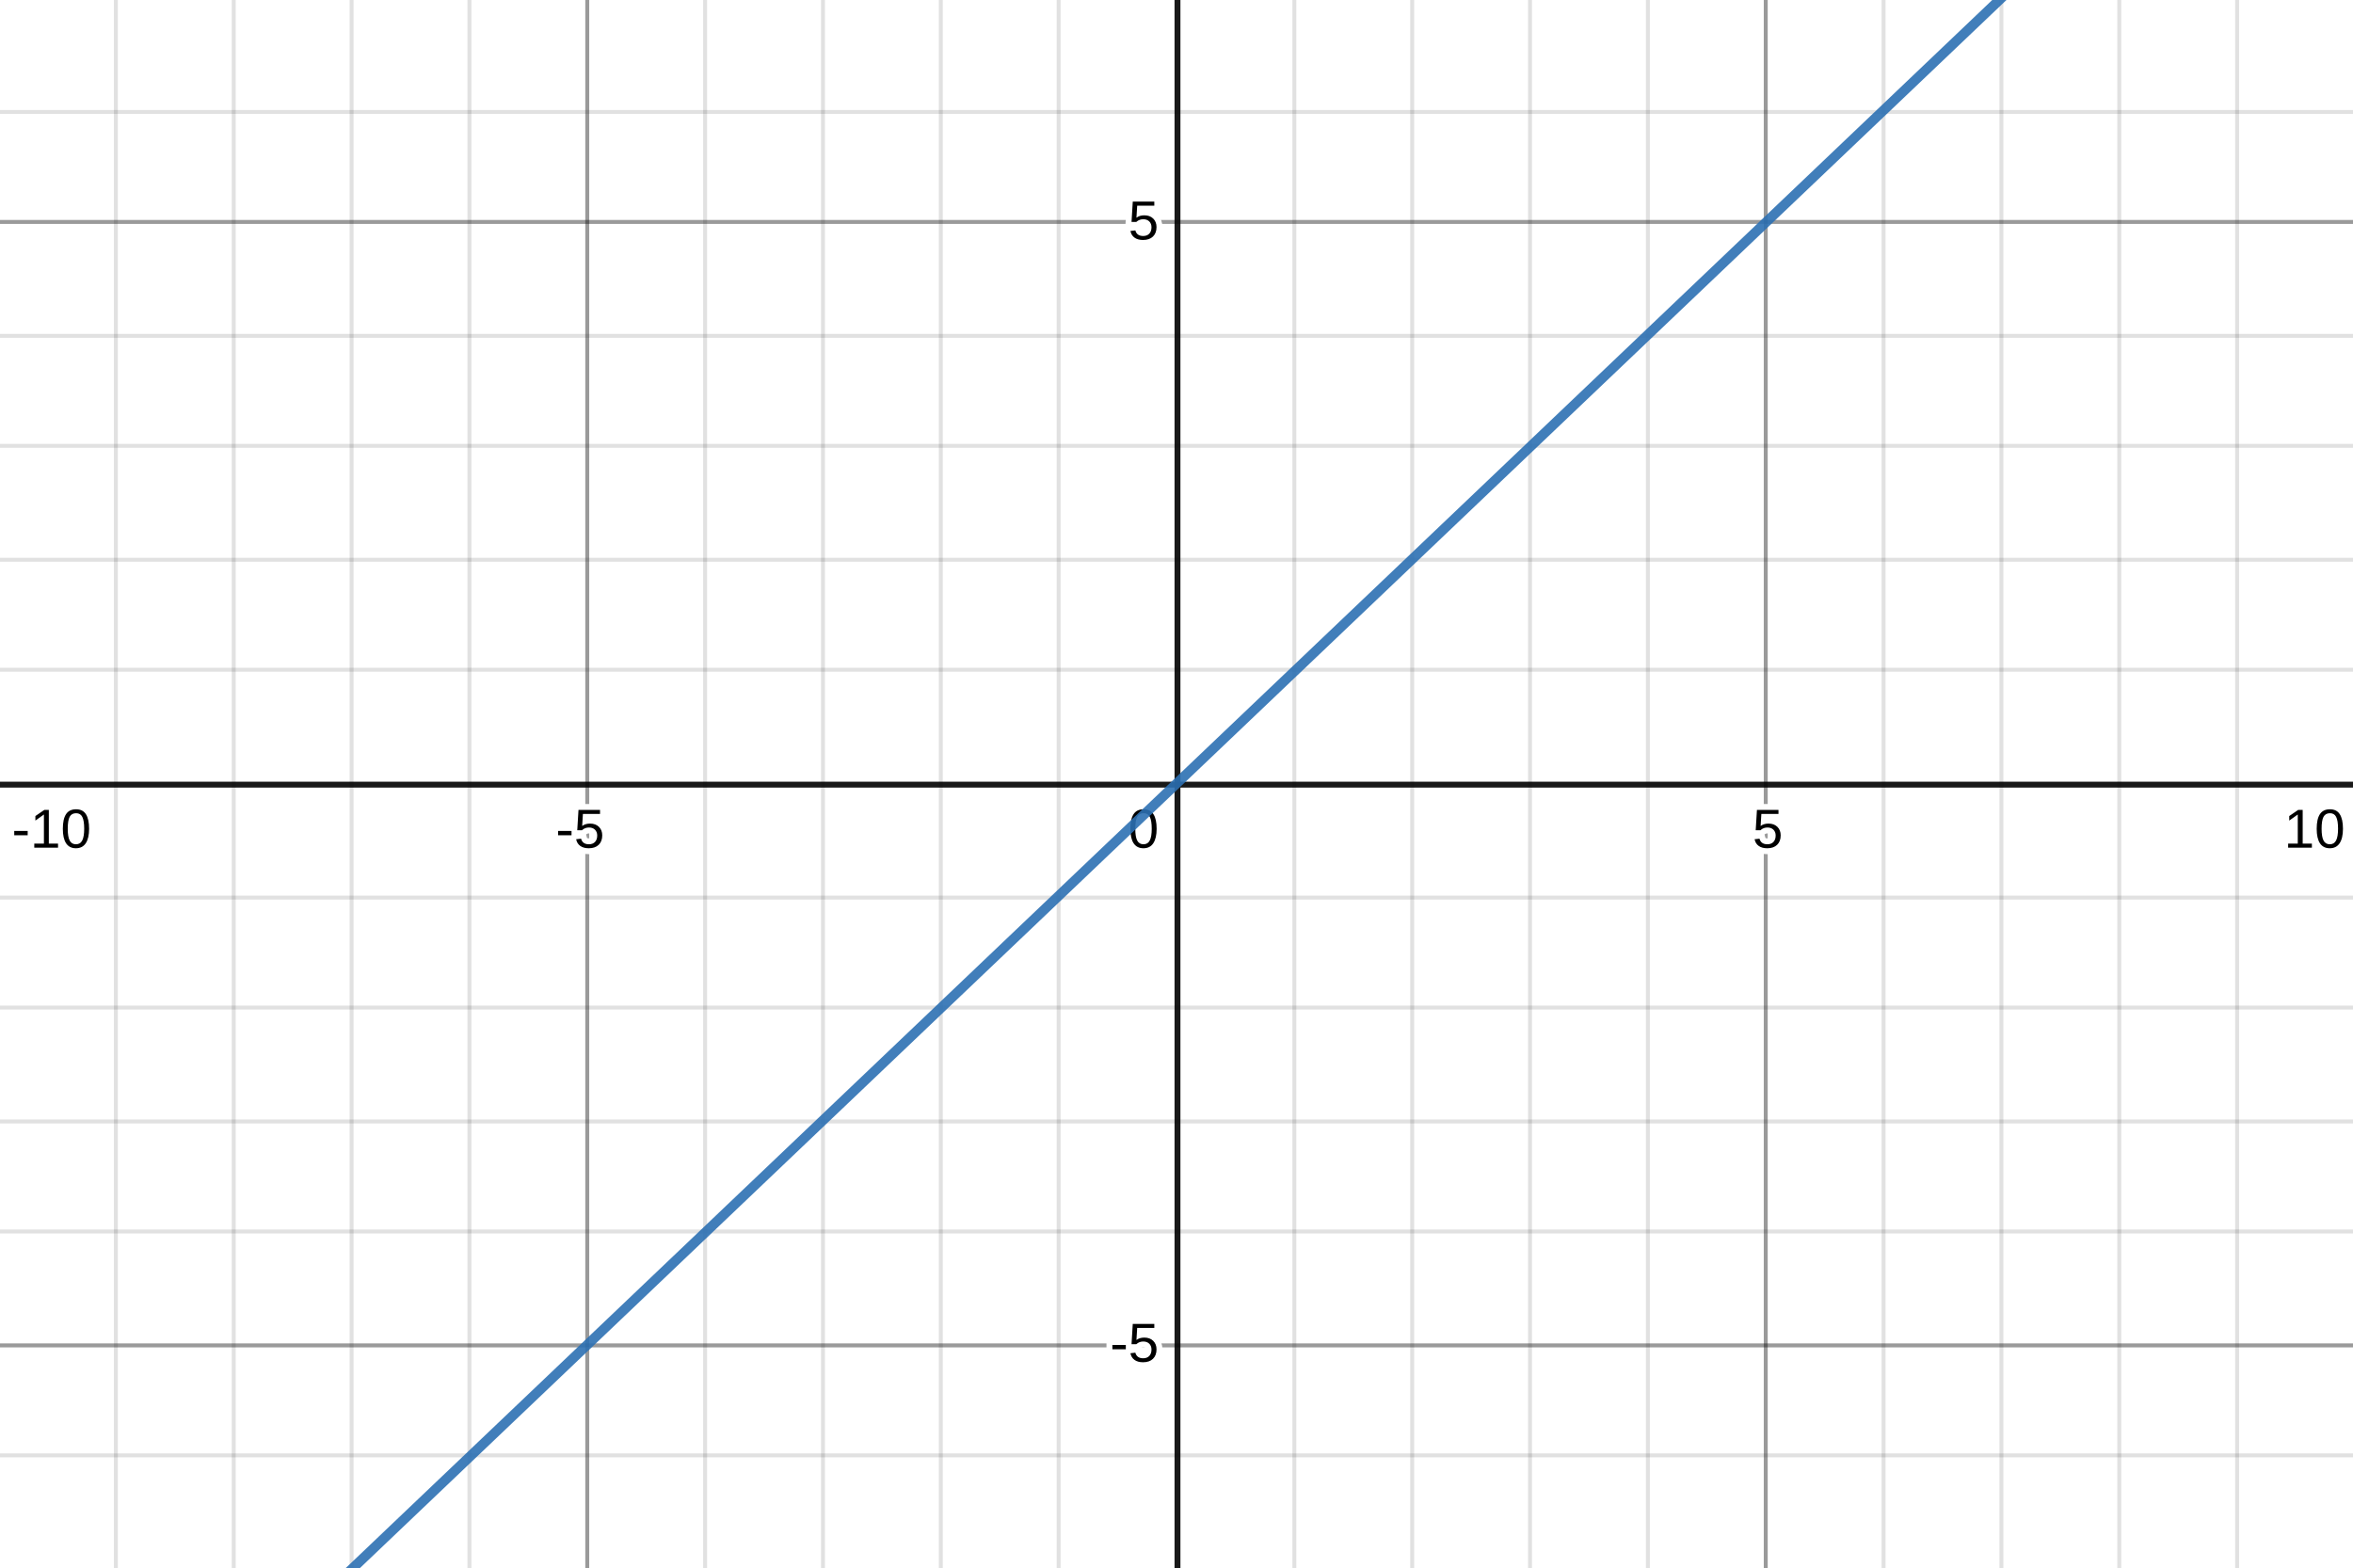
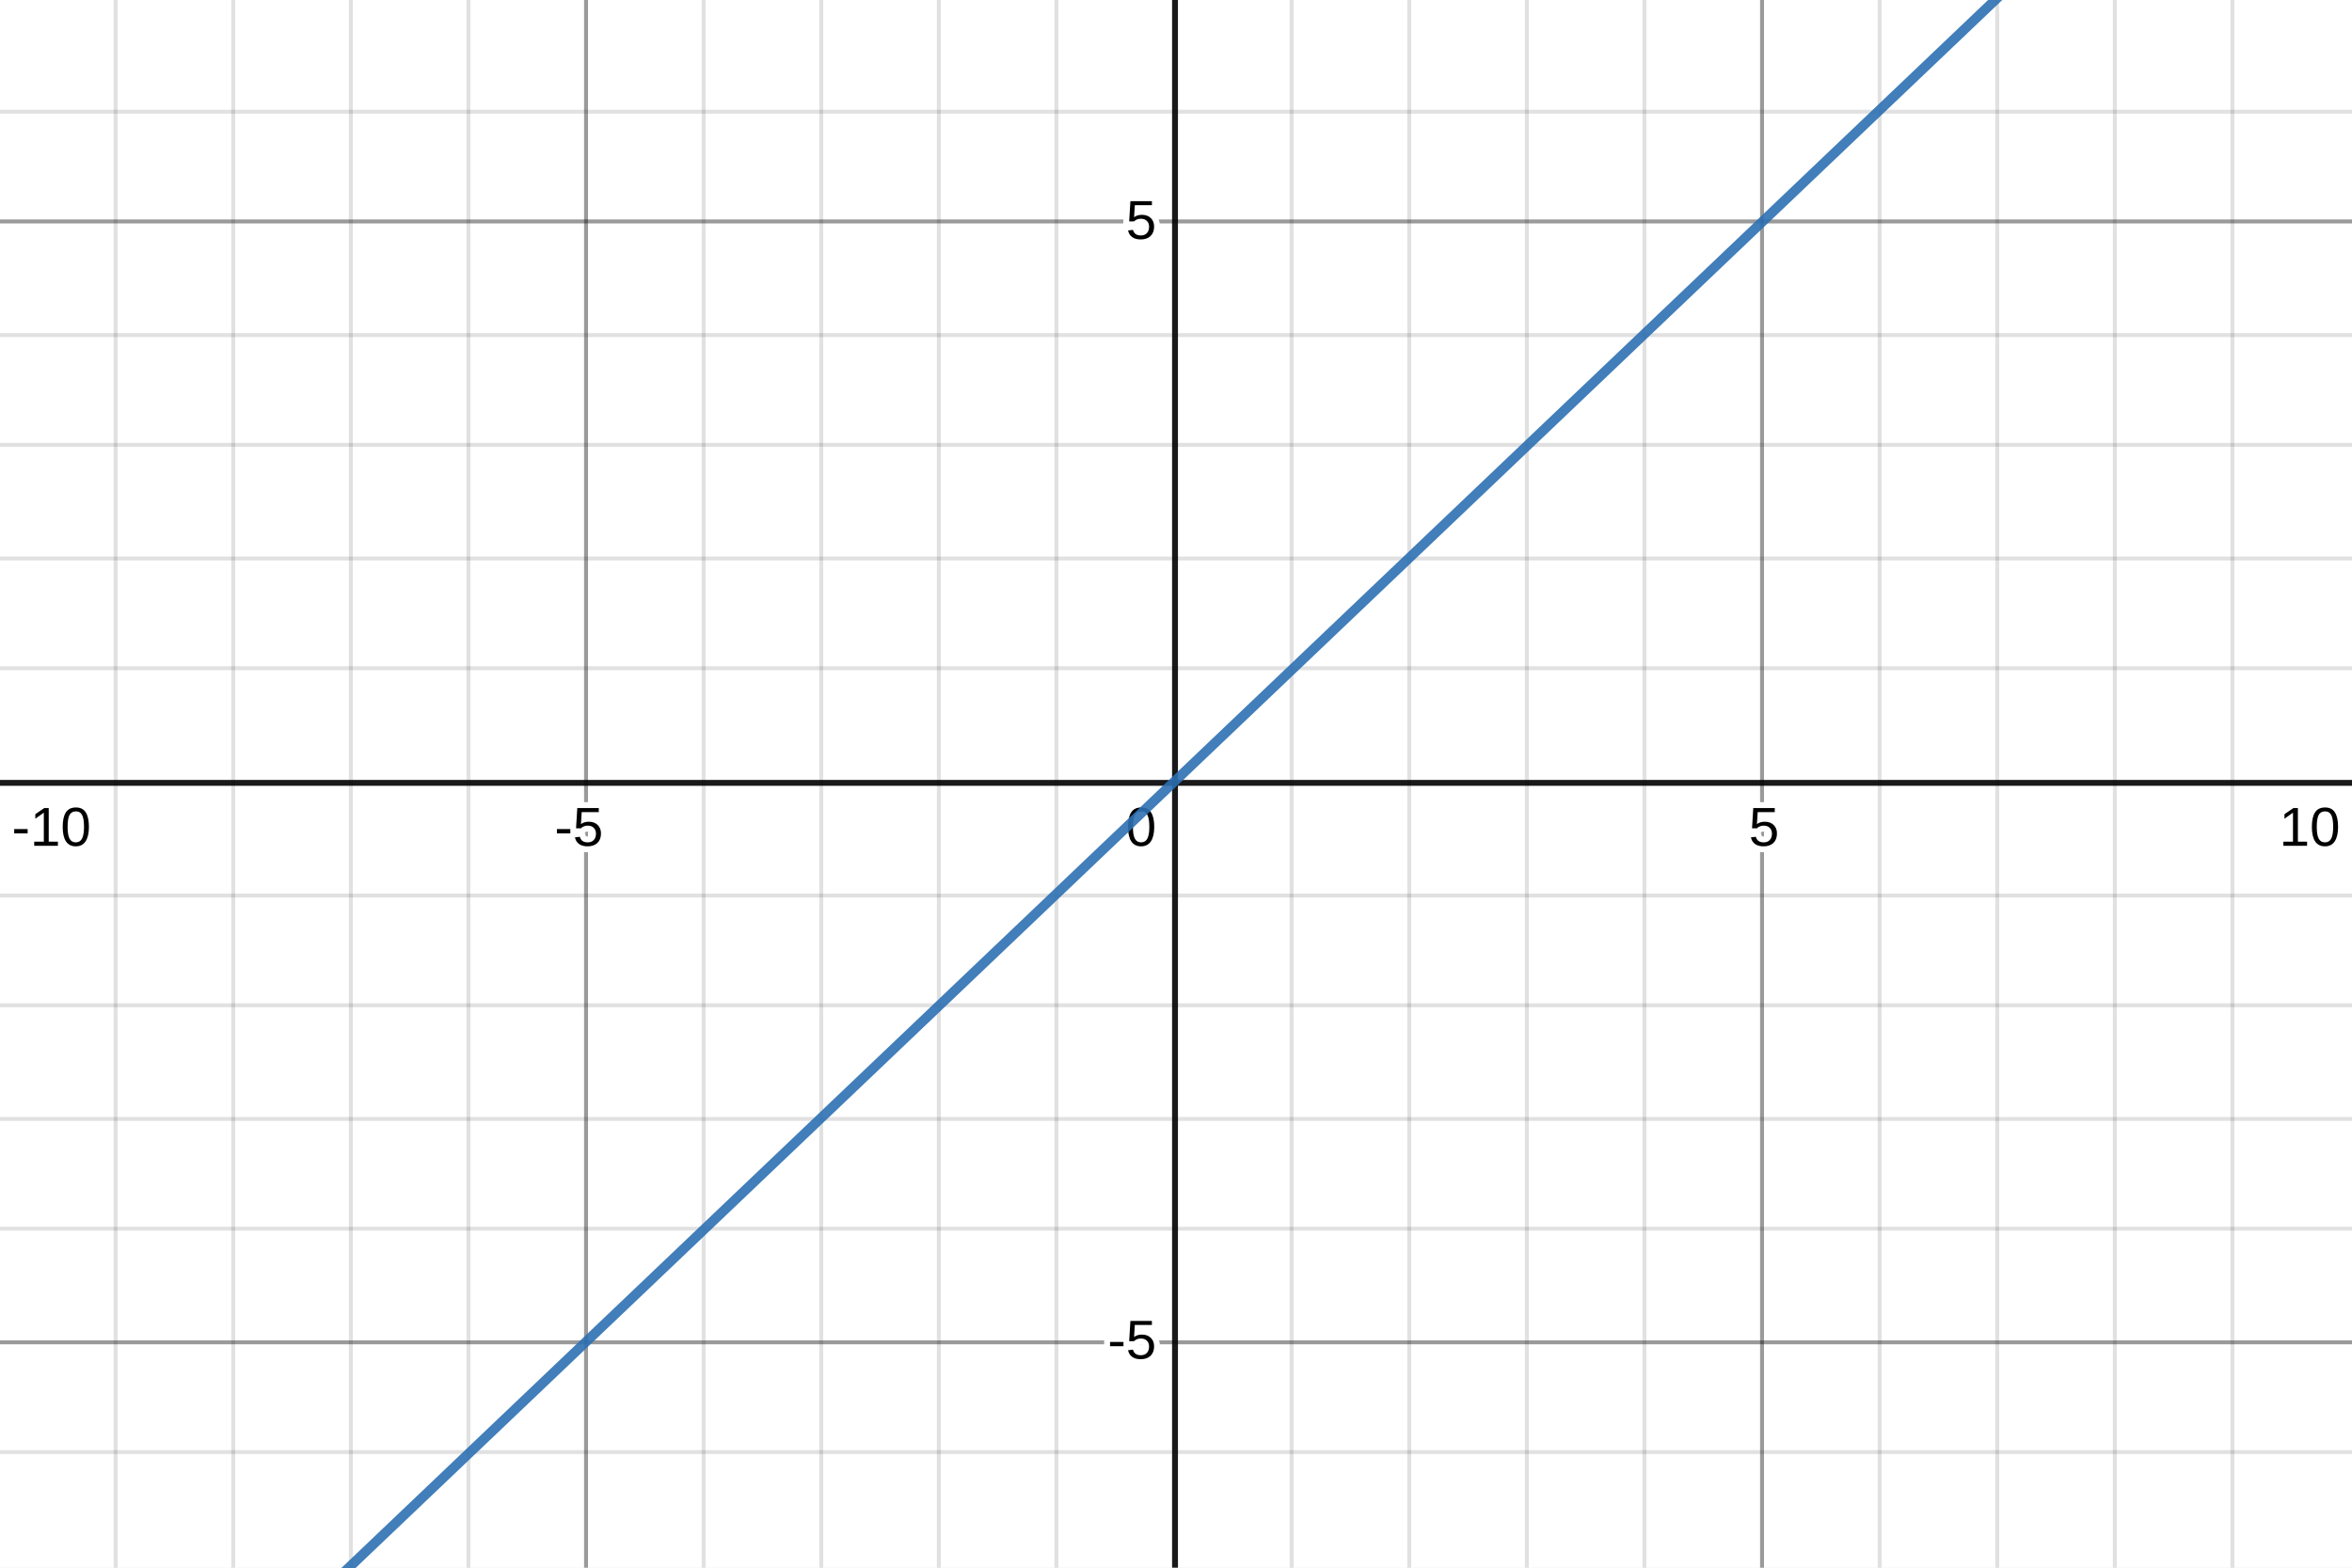
- <svg xmlns="http://www.w3.org/2000/svg" version="1.1" width="599" height="399">
+ <svg xmlns="http://www.w3.org/2000/svg" version="1.1" width="600" height="400" class="desmos-graph">
  <defs />
  <g transform="scale(1,1)">
-     <g id="background-3b84220d">
-       <rect fill="white" stroke="none" x="0" y="0" width="599.996" height="399.992" class="dcg-svg-background" />
+     <g id="background-74bd08dd">
+       <rect fill="white" stroke="none" x="0" y="0" width="600" height="400" class="dcg-svg-background" />
    </g>
-     <g id="background-images-3b84220d" />
-     <g id="graphpaper-3b84220d">
-       <g id="grid-3b84220d">
+     <g id="background-images-74bd08dd" />
+     <g id="graphpaper-74bd08dd">
+       <g id="grid-74bd08dd">
        <g>
-           <path fill="none" stroke="rgb(0,0,0)" class="dcg-svg-minor-gridline" paint-order="fill stroke markers" d=" M -0.5 0 L -0.5 399.992" stroke-opacity="0.12" stroke-miterlimit="10" stroke-dasharray="" />
-           <path fill="none" stroke="rgb(0,0,0)" class="dcg-svg-minor-gridline" paint-order="fill stroke markers" d=" M 29.5 0 L 29.5 399.992" stroke-opacity="0.12" stroke-miterlimit="10" stroke-dasharray="" />
-           <path fill="none" stroke="rgb(0,0,0)" class="dcg-svg-minor-gridline" paint-order="fill stroke markers" d=" M 59.5 0 L 59.5 399.992" stroke-opacity="0.12" stroke-miterlimit="10" stroke-dasharray="" />
-           <path fill="none" stroke="rgb(0,0,0)" class="dcg-svg-minor-gridline" paint-order="fill stroke markers" d=" M 89.5 0 L 89.5 399.992" stroke-opacity="0.12" stroke-miterlimit="10" stroke-dasharray="" />
-           <path fill="none" stroke="rgb(0,0,0)" class="dcg-svg-minor-gridline" paint-order="fill stroke markers" d=" M 119.5 0 L 119.5 399.992" stroke-opacity="0.12" stroke-miterlimit="10" stroke-dasharray="" />
-           <path fill="none" stroke="rgb(0,0,0)" class="dcg-svg-minor-gridline" paint-order="fill stroke markers" d=" M 149.5 0 L 149.5 399.992" stroke-opacity="0.12" stroke-miterlimit="10" stroke-dasharray="" />
-           <path fill="none" stroke="rgb(0,0,0)" class="dcg-svg-minor-gridline" paint-order="fill stroke markers" d=" M 179.5 0 L 179.5 399.992" stroke-opacity="0.12" stroke-miterlimit="10" stroke-dasharray="" />
-           <path fill="none" stroke="rgb(0,0,0)" class="dcg-svg-minor-gridline" paint-order="fill stroke markers" d=" M 209.5 0 L 209.5 399.992" stroke-opacity="0.12" stroke-miterlimit="10" stroke-dasharray="" />
-           <path fill="none" stroke="rgb(0,0,0)" class="dcg-svg-minor-gridline" paint-order="fill stroke markers" d=" M 239.5 0 L 239.5 399.992" stroke-opacity="0.12" stroke-miterlimit="10" stroke-dasharray="" />
-           <path fill="none" stroke="rgb(0,0,0)" class="dcg-svg-minor-gridline" paint-order="fill stroke markers" d=" M 269.5 0 L 269.5 399.992" stroke-opacity="0.12" stroke-miterlimit="10" stroke-dasharray="" />
-           <path fill="none" stroke="rgb(0,0,0)" class="dcg-svg-minor-gridline" paint-order="fill stroke markers" d=" M 329.5 0 L 329.5 399.992" stroke-opacity="0.12" stroke-miterlimit="10" stroke-dasharray="" />
-           <path fill="none" stroke="rgb(0,0,0)" class="dcg-svg-minor-gridline" paint-order="fill stroke markers" d=" M 359.5 0 L 359.5 399.992" stroke-opacity="0.12" stroke-miterlimit="10" stroke-dasharray="" />
-           <path fill="none" stroke="rgb(0,0,0)" class="dcg-svg-minor-gridline" paint-order="fill stroke markers" d=" M 389.5 0 L 389.5 399.992" stroke-opacity="0.12" stroke-miterlimit="10" stroke-dasharray="" />
-           <path fill="none" stroke="rgb(0,0,0)" class="dcg-svg-minor-gridline" paint-order="fill stroke markers" d=" M 419.5 0 L 419.5 399.992" stroke-opacity="0.12" stroke-miterlimit="10" stroke-dasharray="" />
-           <path fill="none" stroke="rgb(0,0,0)" class="dcg-svg-minor-gridline" paint-order="fill stroke markers" d=" M 449.5 0 L 449.5 399.992" stroke-opacity="0.12" stroke-miterlimit="10" stroke-dasharray="" />
-           <path fill="none" stroke="rgb(0,0,0)" class="dcg-svg-minor-gridline" paint-order="fill stroke markers" d=" M 479.5 0 L 479.5 399.992" stroke-opacity="0.12" stroke-miterlimit="10" stroke-dasharray="" />
-           <path fill="none" stroke="rgb(0,0,0)" class="dcg-svg-minor-gridline" paint-order="fill stroke markers" d=" M 509.5 0 L 509.5 399.992" stroke-opacity="0.12" stroke-miterlimit="10" stroke-dasharray="" />
-           <path fill="none" stroke="rgb(0,0,0)" class="dcg-svg-minor-gridline" paint-order="fill stroke markers" d=" M 539.5 0 L 539.5 399.992" stroke-opacity="0.12" stroke-miterlimit="10" stroke-dasharray="" />
-           <path fill="none" stroke="rgb(0,0,0)" class="dcg-svg-minor-gridline" paint-order="fill stroke markers" d=" M 569.5 0 L 569.5 399.992" stroke-opacity="0.12" stroke-miterlimit="10" stroke-dasharray="" />
-           <path fill="none" stroke="rgb(0,0,0)" class="dcg-svg-minor-gridline" paint-order="fill stroke markers" d=" M 599.5 0 L 599.5 399.992" stroke-opacity="0.12" stroke-miterlimit="10" stroke-dasharray="" />
-           <path fill="none" stroke="rgb(0,0,0)" class="dcg-svg-minor-gridline" paint-order="fill stroke markers" d=" M 0 370.5 L 599.996 370.5" stroke-opacity="0.12" stroke-miterlimit="10" stroke-dasharray="" />
-           <path fill="none" stroke="rgb(0,0,0)" class="dcg-svg-minor-gridline" paint-order="fill stroke markers" d=" M 0 342.5 L 599.996 342.5" stroke-opacity="0.12" stroke-miterlimit="10" stroke-dasharray="" />
-           <path fill="none" stroke="rgb(0,0,0)" class="dcg-svg-minor-gridline" paint-order="fill stroke markers" d=" M 0 313.5 L 599.996 313.5" stroke-opacity="0.12" stroke-miterlimit="10" stroke-dasharray="" />
-           <path fill="none" stroke="rgb(0,0,0)" class="dcg-svg-minor-gridline" paint-order="fill stroke markers" d=" M 0 285.5 L 599.996 285.5" stroke-opacity="0.12" stroke-miterlimit="10" stroke-dasharray="" />
-           <path fill="none" stroke="rgb(0,0,0)" class="dcg-svg-minor-gridline" paint-order="fill stroke markers" d=" M 0 256.5 L 599.996 256.5" stroke-opacity="0.12" stroke-miterlimit="10" stroke-dasharray="" />
-           <path fill="none" stroke="rgb(0,0,0)" class="dcg-svg-minor-gridline" paint-order="fill stroke markers" d=" M 0 228.5 L 599.996 228.5" stroke-opacity="0.12" stroke-miterlimit="10" stroke-dasharray="" />
-           <path fill="none" stroke="rgb(0,0,0)" class="dcg-svg-minor-gridline" paint-order="fill stroke markers" d=" M 0 170.5 L 599.996 170.5" stroke-opacity="0.12" stroke-miterlimit="10" stroke-dasharray="" />
-           <path fill="none" stroke="rgb(0,0,0)" class="dcg-svg-minor-gridline" paint-order="fill stroke markers" d=" M 0 142.5 L 599.996 142.5" stroke-opacity="0.12" stroke-miterlimit="10" stroke-dasharray="" />
-           <path fill="none" stroke="rgb(0,0,0)" class="dcg-svg-minor-gridline" paint-order="fill stroke markers" d=" M 0 113.5 L 599.996 113.5" stroke-opacity="0.12" stroke-miterlimit="10" stroke-dasharray="" />
-           <path fill="none" stroke="rgb(0,0,0)" class="dcg-svg-minor-gridline" paint-order="fill stroke markers" d=" M 0 85.5 L 599.996 85.5" stroke-opacity="0.12" stroke-miterlimit="10" stroke-dasharray="" />
-           <path fill="none" stroke="rgb(0,0,0)" class="dcg-svg-minor-gridline" paint-order="fill stroke markers" d=" M 0 56.5 L 599.996 56.5" stroke-opacity="0.12" stroke-miterlimit="10" stroke-dasharray="" />
-           <path fill="none" stroke="rgb(0,0,0)" class="dcg-svg-minor-gridline" paint-order="fill stroke markers" d=" M 0 28.5 L 599.996 28.5" stroke-opacity="0.12" stroke-miterlimit="10" stroke-dasharray="" />
-           <path fill="none" stroke="rgb(0,0,0)" class="dcg-svg-major-gridline" paint-order="fill stroke markers" d=" M -0.5 0 L -0.5 399.992" stroke-opacity="0.318" stroke-miterlimit="10" stroke-dasharray="" />
-           <path fill="none" stroke="rgb(0,0,0)" class="dcg-svg-major-gridline" paint-order="fill stroke markers" d=" M 149.5 0 L 149.5 399.992" stroke-opacity="0.318" stroke-miterlimit="10" stroke-dasharray="" />
-           <path fill="none" stroke="rgb(0,0,0)" class="dcg-svg-major-gridline" paint-order="fill stroke markers" d=" M 449.5 0 L 449.5 399.992" stroke-opacity="0.318" stroke-miterlimit="10" stroke-dasharray="" />
-           <path fill="none" stroke="rgb(0,0,0)" class="dcg-svg-major-gridline" paint-order="fill stroke markers" d=" M 599.5 0 L 599.5 399.992" stroke-opacity="0.318" stroke-miterlimit="10" stroke-dasharray="" />
-           <path fill="none" stroke="rgb(0,0,0)" class="dcg-svg-major-gridline" paint-order="fill stroke markers" d=" M 0 342.5 L 599.996 342.5" stroke-opacity="0.318" stroke-miterlimit="10" stroke-dasharray="" />
-           <path fill="none" stroke="rgb(0,0,0)" class="dcg-svg-major-gridline" paint-order="fill stroke markers" d=" M 0 56.5 L 599.996 56.5" stroke-opacity="0.318" stroke-miterlimit="10" stroke-dasharray="" />
+           <path fill="none" stroke="rgb(0,0,0)" class="dcg-svg-minor-gridline" paint-order="fill stroke markers" d=" M -0.5 0 L -0.5 400" stroke-opacity="0.12" stroke-miterlimit="10" stroke-dasharray="" />
+           <path fill="none" stroke="rgb(0,0,0)" class="dcg-svg-minor-gridline" paint-order="fill stroke markers" d=" M 29.5 0 L 29.5 400" stroke-opacity="0.12" stroke-miterlimit="10" stroke-dasharray="" />
+           <path fill="none" stroke="rgb(0,0,0)" class="dcg-svg-minor-gridline" paint-order="fill stroke markers" d=" M 59.5 0 L 59.5 400" stroke-opacity="0.12" stroke-miterlimit="10" stroke-dasharray="" />
+           <path fill="none" stroke="rgb(0,0,0)" class="dcg-svg-minor-gridline" paint-order="fill stroke markers" d=" M 89.5 0 L 89.5 400" stroke-opacity="0.12" stroke-miterlimit="10" stroke-dasharray="" />
+           <path fill="none" stroke="rgb(0,0,0)" class="dcg-svg-minor-gridline" paint-order="fill stroke markers" d=" M 119.5 0 L 119.5 400" stroke-opacity="0.12" stroke-miterlimit="10" stroke-dasharray="" />
+           <path fill="none" stroke="rgb(0,0,0)" class="dcg-svg-minor-gridline" paint-order="fill stroke markers" d=" M 149.5 0 L 149.5 400" stroke-opacity="0.12" stroke-miterlimit="10" stroke-dasharray="" />
+           <path fill="none" stroke="rgb(0,0,0)" class="dcg-svg-minor-gridline" paint-order="fill stroke markers" d=" M 179.5 0 L 179.5 400" stroke-opacity="0.12" stroke-miterlimit="10" stroke-dasharray="" />
+           <path fill="none" stroke="rgb(0,0,0)" class="dcg-svg-minor-gridline" paint-order="fill stroke markers" d=" M 209.5 0 L 209.5 400" stroke-opacity="0.12" stroke-miterlimit="10" stroke-dasharray="" />
+           <path fill="none" stroke="rgb(0,0,0)" class="dcg-svg-minor-gridline" paint-order="fill stroke markers" d=" M 239.5 0 L 239.5 400" stroke-opacity="0.12" stroke-miterlimit="10" stroke-dasharray="" />
+           <path fill="none" stroke="rgb(0,0,0)" class="dcg-svg-minor-gridline" paint-order="fill stroke markers" d=" M 269.5 0 L 269.5 400" stroke-opacity="0.12" stroke-miterlimit="10" stroke-dasharray="" />
+           <path fill="none" stroke="rgb(0,0,0)" class="dcg-svg-minor-gridline" paint-order="fill stroke markers" d=" M 329.5 0 L 329.5 400" stroke-opacity="0.12" stroke-miterlimit="10" stroke-dasharray="" />
+           <path fill="none" stroke="rgb(0,0,0)" class="dcg-svg-minor-gridline" paint-order="fill stroke markers" d=" M 359.5 0 L 359.5 400" stroke-opacity="0.12" stroke-miterlimit="10" stroke-dasharray="" />
+           <path fill="none" stroke="rgb(0,0,0)" class="dcg-svg-minor-gridline" paint-order="fill stroke markers" d=" M 389.5 0 L 389.5 400" stroke-opacity="0.12" stroke-miterlimit="10" stroke-dasharray="" />
+           <path fill="none" stroke="rgb(0,0,0)" class="dcg-svg-minor-gridline" paint-order="fill stroke markers" d=" M 419.5 0 L 419.5 400" stroke-opacity="0.12" stroke-miterlimit="10" stroke-dasharray="" />
+           <path fill="none" stroke="rgb(0,0,0)" class="dcg-svg-minor-gridline" paint-order="fill stroke markers" d=" M 449.5 0 L 449.5 400" stroke-opacity="0.12" stroke-miterlimit="10" stroke-dasharray="" />
+           <path fill="none" stroke="rgb(0,0,0)" class="dcg-svg-minor-gridline" paint-order="fill stroke markers" d=" M 479.5 0 L 479.5 400" stroke-opacity="0.12" stroke-miterlimit="10" stroke-dasharray="" />
+           <path fill="none" stroke="rgb(0,0,0)" class="dcg-svg-minor-gridline" paint-order="fill stroke markers" d=" M 509.5 0 L 509.5 400" stroke-opacity="0.12" stroke-miterlimit="10" stroke-dasharray="" />
+           <path fill="none" stroke="rgb(0,0,0)" class="dcg-svg-minor-gridline" paint-order="fill stroke markers" d=" M 539.5 0 L 539.5 400" stroke-opacity="0.12" stroke-miterlimit="10" stroke-dasharray="" />
+           <path fill="none" stroke="rgb(0,0,0)" class="dcg-svg-minor-gridline" paint-order="fill stroke markers" d=" M 569.5 0 L 569.5 400" stroke-opacity="0.12" stroke-miterlimit="10" stroke-dasharray="" />
+           <path fill="none" stroke="rgb(0,0,0)" class="dcg-svg-minor-gridline" paint-order="fill stroke markers" d=" M 0 370.5 L 600 370.5" stroke-opacity="0.12" stroke-miterlimit="10" stroke-dasharray="" />
+           <path fill="none" stroke="rgb(0,0,0)" class="dcg-svg-minor-gridline" paint-order="fill stroke markers" d=" M 0 342.5 L 600 342.5" stroke-opacity="0.12" stroke-miterlimit="10" stroke-dasharray="" />
+           <path fill="none" stroke="rgb(0,0,0)" class="dcg-svg-minor-gridline" paint-order="fill stroke markers" d=" M 0 313.5 L 600 313.5" stroke-opacity="0.12" stroke-miterlimit="10" stroke-dasharray="" />
+           <path fill="none" stroke="rgb(0,0,0)" class="dcg-svg-minor-gridline" paint-order="fill stroke markers" d=" M 0 285.5 L 600 285.5" stroke-opacity="0.12" stroke-miterlimit="10" stroke-dasharray="" />
+           <path fill="none" stroke="rgb(0,0,0)" class="dcg-svg-minor-gridline" paint-order="fill stroke markers" d=" M 0 256.5 L 600 256.5" stroke-opacity="0.12" stroke-miterlimit="10" stroke-dasharray="" />
+           <path fill="none" stroke="rgb(0,0,0)" class="dcg-svg-minor-gridline" paint-order="fill stroke markers" d=" M 0 228.5 L 600 228.5" stroke-opacity="0.12" stroke-miterlimit="10" stroke-dasharray="" />
+           <path fill="none" stroke="rgb(0,0,0)" class="dcg-svg-minor-gridline" paint-order="fill stroke markers" d=" M 0 170.5 L 600 170.5" stroke-opacity="0.12" stroke-miterlimit="10" stroke-dasharray="" />
+           <path fill="none" stroke="rgb(0,0,0)" class="dcg-svg-minor-gridline" paint-order="fill stroke markers" d=" M 0 142.5 L 600 142.5" stroke-opacity="0.12" stroke-miterlimit="10" stroke-dasharray="" />
+           <path fill="none" stroke="rgb(0,0,0)" class="dcg-svg-minor-gridline" paint-order="fill stroke markers" d=" M 0 113.5 L 600 113.5" stroke-opacity="0.12" stroke-miterlimit="10" stroke-dasharray="" />
+           <path fill="none" stroke="rgb(0,0,0)" class="dcg-svg-minor-gridline" paint-order="fill stroke markers" d=" M 0 85.5 L 600 85.5" stroke-opacity="0.12" stroke-miterlimit="10" stroke-dasharray="" />
+           <path fill="none" stroke="rgb(0,0,0)" class="dcg-svg-minor-gridline" paint-order="fill stroke markers" d=" M 0 56.5 L 600 56.5" stroke-opacity="0.12" stroke-miterlimit="10" stroke-dasharray="" />
+           <path fill="none" stroke="rgb(0,0,0)" class="dcg-svg-minor-gridline" paint-order="fill stroke markers" d=" M 0 28.5 L 600 28.5" stroke-opacity="0.12" stroke-miterlimit="10" stroke-dasharray="" />
+           <path fill="none" stroke="rgb(0,0,0)" class="dcg-svg-minor-gridline" paint-order="fill stroke markers" d=" M 0 -0.5 L 600 -0.5" stroke-opacity="0.12" stroke-miterlimit="10" stroke-dasharray="" />
+           <path fill="none" stroke="rgb(0,0,0)" class="dcg-svg-major-gridline" paint-order="fill stroke markers" d=" M -0.5 0 L -0.5 400" stroke-opacity="0.318" stroke-miterlimit="10" stroke-dasharray="" />
+           <path fill="none" stroke="rgb(0,0,0)" class="dcg-svg-major-gridline" paint-order="fill stroke markers" d=" M 149.5 0 L 149.5 400" stroke-opacity="0.318" stroke-miterlimit="10" stroke-dasharray="" />
+           <path fill="none" stroke="rgb(0,0,0)" class="dcg-svg-major-gridline" paint-order="fill stroke markers" d=" M 449.5 0 L 449.5 400" stroke-opacity="0.318" stroke-miterlimit="10" stroke-dasharray="" />
+           <path fill="none" stroke="rgb(0,0,0)" class="dcg-svg-major-gridline" paint-order="fill stroke markers" d=" M 0 342.5 L 600 342.5" stroke-opacity="0.318" stroke-miterlimit="10" stroke-dasharray="" />
+           <path fill="none" stroke="rgb(0,0,0)" class="dcg-svg-major-gridline" paint-order="fill stroke markers" d=" M 0 56.5 L 600 56.5" stroke-opacity="0.318" stroke-miterlimit="10" stroke-dasharray="" />
        </g>
      </g>
-       <g id="axis-3b84220d">
-         <g id="yaxis-3b84220d">
-           <path fill="none" stroke="rgb(0,0,0)" class="dcg-svg-axis-line" paint-order="fill stroke markers" d=" M 299.75 0 L 299.75 399.992" stroke-opacity="0.9" stroke-miterlimit="10" stroke-width="1.5" stroke-dasharray="" />
+       <g id="axis-74bd08dd">
+         <g id="yaxis-74bd08dd">
+           <path fill="none" stroke="rgb(0,0,0)" class="dcg-svg-axis-line" paint-order="fill stroke markers" d=" M 299.75 0 L 299.75 400" stroke-opacity="0.9" stroke-miterlimit="10" stroke-width="1.5" stroke-dasharray="" />
        </g>
-         <g id="xaxis-3b84220d">
-           <path fill="none" stroke="rgb(0,0,0)" class="dcg-svg-axis-line" paint-order="fill stroke markers" d=" M 0 199.75 L 599.996 199.75" stroke-opacity="0.9" stroke-miterlimit="10" stroke-width="1.5" stroke-dasharray="" />
+         <g id="xaxis-74bd08dd">
+           <path fill="none" stroke="rgb(0,0,0)" class="dcg-svg-axis-line" paint-order="fill stroke markers" d=" M 0 199.75 L 600 199.75" stroke-opacity="0.9" stroke-miterlimit="10" stroke-width="1.5" stroke-dasharray="" />
        </g>
        <g>
          <g class="dcg-svg-axis-value">
-             <text fill="none" stroke="#ffffff" font-family="Arial" font-size="14px" font-style="normal" font-weight="normal" text-decoration="normal" x="291.105" y="215.804" text-anchor="middle" stroke-miterlimit="2" stroke-width="3" stroke-dasharray="">0</text>
-             <text fill="#000000" stroke="none" font-family="Arial" font-size="14px" font-style="normal" font-weight="normal" text-decoration="normal" x="291.105" y="215.804" text-anchor="middle">0</text>
+             <text fill="none" stroke="#ffffff" font-family="Arial" font-size="14px" font-style="normal" font-weight="normal" text-decoration="normal" x="291.107" y="215.808" text-anchor="middle" stroke-miterlimit="2" stroke-width="3" stroke-dasharray="">0</text>
+             <text fill="#000000" stroke="none" font-family="Arial" font-size="14px" font-style="normal" font-weight="normal" text-decoration="normal" x="291.107" y="215.808" text-anchor="middle">0</text>
          </g>
          <g class="dcg-svg-axis-value dcg-svg-offcenter-axis-value">
-             <text fill="none" stroke="#ffffff" font-family="Arial" font-size="14px" font-style="normal" font-weight="normal" text-decoration="normal" x="13.117" y="215.804" text-anchor="middle" stroke-miterlimit="2" stroke-width="3" stroke-dasharray="">-10</text>
-             <text fill="#000000" stroke="none" font-family="Arial" font-size="14px" font-style="normal" font-weight="normal" text-decoration="normal" x="13.117" y="215.804" text-anchor="middle">-10</text>
+             <text fill="none" stroke="#ffffff" font-family="Arial" font-size="14px" font-style="normal" font-weight="normal" text-decoration="normal" x="13.117" y="215.808" text-anchor="middle" stroke-miterlimit="2" stroke-width="3" stroke-dasharray="">-10</text>
+             <text fill="#000000" stroke="none" font-family="Arial" font-size="14px" font-style="normal" font-weight="normal" text-decoration="normal" x="13.117" y="215.808" text-anchor="middle">-10</text>
          </g>
          <g class="dcg-svg-axis-value">
-             <text fill="none" stroke="#ffffff" font-family="Arial" font-size="14px" font-style="normal" font-weight="normal" text-decoration="normal" x="147.668" y="215.804" text-anchor="middle" stroke-miterlimit="2" stroke-width="3" stroke-dasharray="">-5</text>
-             <text fill="#000000" stroke="none" font-family="Arial" font-size="14px" font-style="normal" font-weight="normal" text-decoration="normal" x="147.668" y="215.804" text-anchor="middle">-5</text>
+             <text fill="none" stroke="#ffffff" font-family="Arial" font-size="14px" font-style="normal" font-weight="normal" text-decoration="normal" x="147.669" y="215.808" text-anchor="middle" stroke-miterlimit="2" stroke-width="3" stroke-dasharray="">-5</text>
+             <text fill="#000000" stroke="none" font-family="Arial" font-size="14px" font-style="normal" font-weight="normal" text-decoration="normal" x="147.669" y="215.808" text-anchor="middle">-5</text>
          </g>
          <g class="dcg-svg-axis-value">
-             <text fill="none" stroke="#ffffff" font-family="Arial" font-size="14px" font-style="normal" font-weight="normal" text-decoration="normal" x="449.997" y="215.804" text-anchor="middle" stroke-miterlimit="2" stroke-width="3" stroke-dasharray="">5</text>
-             <text fill="#000000" stroke="none" font-family="Arial" font-size="14px" font-style="normal" font-weight="normal" text-decoration="normal" x="449.997" y="215.804" text-anchor="middle">5</text>
+             <text fill="none" stroke="#ffffff" font-family="Arial" font-size="14px" font-style="normal" font-weight="normal" text-decoration="normal" x="450" y="215.808" text-anchor="middle" stroke-miterlimit="2" stroke-width="3" stroke-dasharray="">5</text>
+             <text fill="#000000" stroke="none" font-family="Arial" font-size="14px" font-style="normal" font-weight="normal" text-decoration="normal" x="450" y="215.808" text-anchor="middle">5</text>
          </g>
          <g class="dcg-svg-axis-value dcg-svg-offcenter-axis-value">
-             <text fill="none" stroke="#ffffff" font-family="Arial" font-size="14px" font-style="normal" font-weight="normal" text-decoration="normal" x="589.21" y="215.804" text-anchor="middle" stroke-miterlimit="2" stroke-width="3" stroke-dasharray="">10</text>
-             <text fill="#000000" stroke="none" font-family="Arial" font-size="14px" font-style="normal" font-weight="normal" text-decoration="normal" x="589.21" y="215.804" text-anchor="middle">10</text>
+             <text fill="none" stroke="#ffffff" font-family="Arial" font-size="14px" font-style="normal" font-weight="normal" text-decoration="normal" x="589.214" y="215.808" text-anchor="middle" stroke-miterlimit="2" stroke-width="3" stroke-dasharray="">10</text>
+             <text fill="#000000" stroke="none" font-family="Arial" font-size="14px" font-style="normal" font-weight="normal" text-decoration="normal" x="589.214" y="215.808" text-anchor="middle">10</text>
          </g>
          <g class="dcg-svg-axis-value">
-             <text fill="none" stroke="#ffffff" font-family="Arial" font-size="14px" font-style="normal" font-weight="normal" text-decoration="normal" x="288.774" y="346.658" text-anchor="middle" stroke-miterlimit="2" stroke-width="3" stroke-dasharray="">-5</text>
-             <text fill="#000000" stroke="none" font-family="Arial" font-size="14px" font-style="normal" font-weight="normal" text-decoration="normal" x="288.774" y="346.658" text-anchor="middle">-5</text>
+             <text fill="none" stroke="#ffffff" font-family="Arial" font-size="14px" font-style="normal" font-weight="normal" text-decoration="normal" x="288.776" y="346.665" text-anchor="middle" stroke-miterlimit="2" stroke-width="3" stroke-dasharray="">-5</text>
+             <text fill="#000000" stroke="none" font-family="Arial" font-size="14px" font-style="normal" font-weight="normal" text-decoration="normal" x="288.776" y="346.665" text-anchor="middle">-5</text>
          </g>
          <g class="dcg-svg-axis-value">
-             <text fill="none" stroke="#ffffff" font-family="Arial" font-size="14px" font-style="normal" font-weight="normal" text-decoration="normal" x="291.105" y="60.95" text-anchor="middle" stroke-miterlimit="2" stroke-width="3" stroke-dasharray="">5</text>
-             <text fill="#000000" stroke="none" font-family="Arial" font-size="14px" font-style="normal" font-weight="normal" text-decoration="normal" x="291.105" y="60.95" text-anchor="middle">5</text>
+             <text fill="none" stroke="#ffffff" font-family="Arial" font-size="14px" font-style="normal" font-weight="normal" text-decoration="normal" x="291.107" y="60.951" text-anchor="middle" stroke-miterlimit="2" stroke-width="3" stroke-dasharray="">5</text>
+             <text fill="#000000" stroke="none" font-family="Arial" font-size="14px" font-style="normal" font-weight="normal" text-decoration="normal" x="291.107" y="60.951" text-anchor="middle">5</text>
          </g>
        </g>
      </g>
    </g>
-     <g id="expressions-3b84220d">
-       <g id="sketch-3b84220d">
+     <g id="expressions-74bd08dd">
+       <g id="sketch-74bd08dd">
        <path fill="#2d70b3" stroke="none" paint-order="stroke fill markers" d="" fill-opacity="0.4" />
        <g>
-           <path fill="none" stroke="#2d70b3" class="dcg-svg-curve" paint-order="fill stroke markers" d=" M 83.199 405.492 L 83.199 405.492 L 514.747 -5.5" stroke-linecap="round" stroke-linejoin="round" stroke-miterlimit="10" stroke-width="2.5" stroke-opacity="0.9" stroke-dasharray="" />
+           <path fill="none" stroke="#2d70b3" class="dcg-svg-curve" paint-order="fill stroke markers" d=" M 83.2 405.5 L 83.2 405.5 L 514.75 -5.5" stroke-linecap="round" stroke-linejoin="round" stroke-miterlimit="10" stroke-width="2.5" stroke-opacity="0.9" stroke-dasharray="" />
        </g>
      </g>
    </g>
-     <g id="labels-3b84220d" />
+     <g id="labels-74bd08dd" />
  </g>
</svg>
